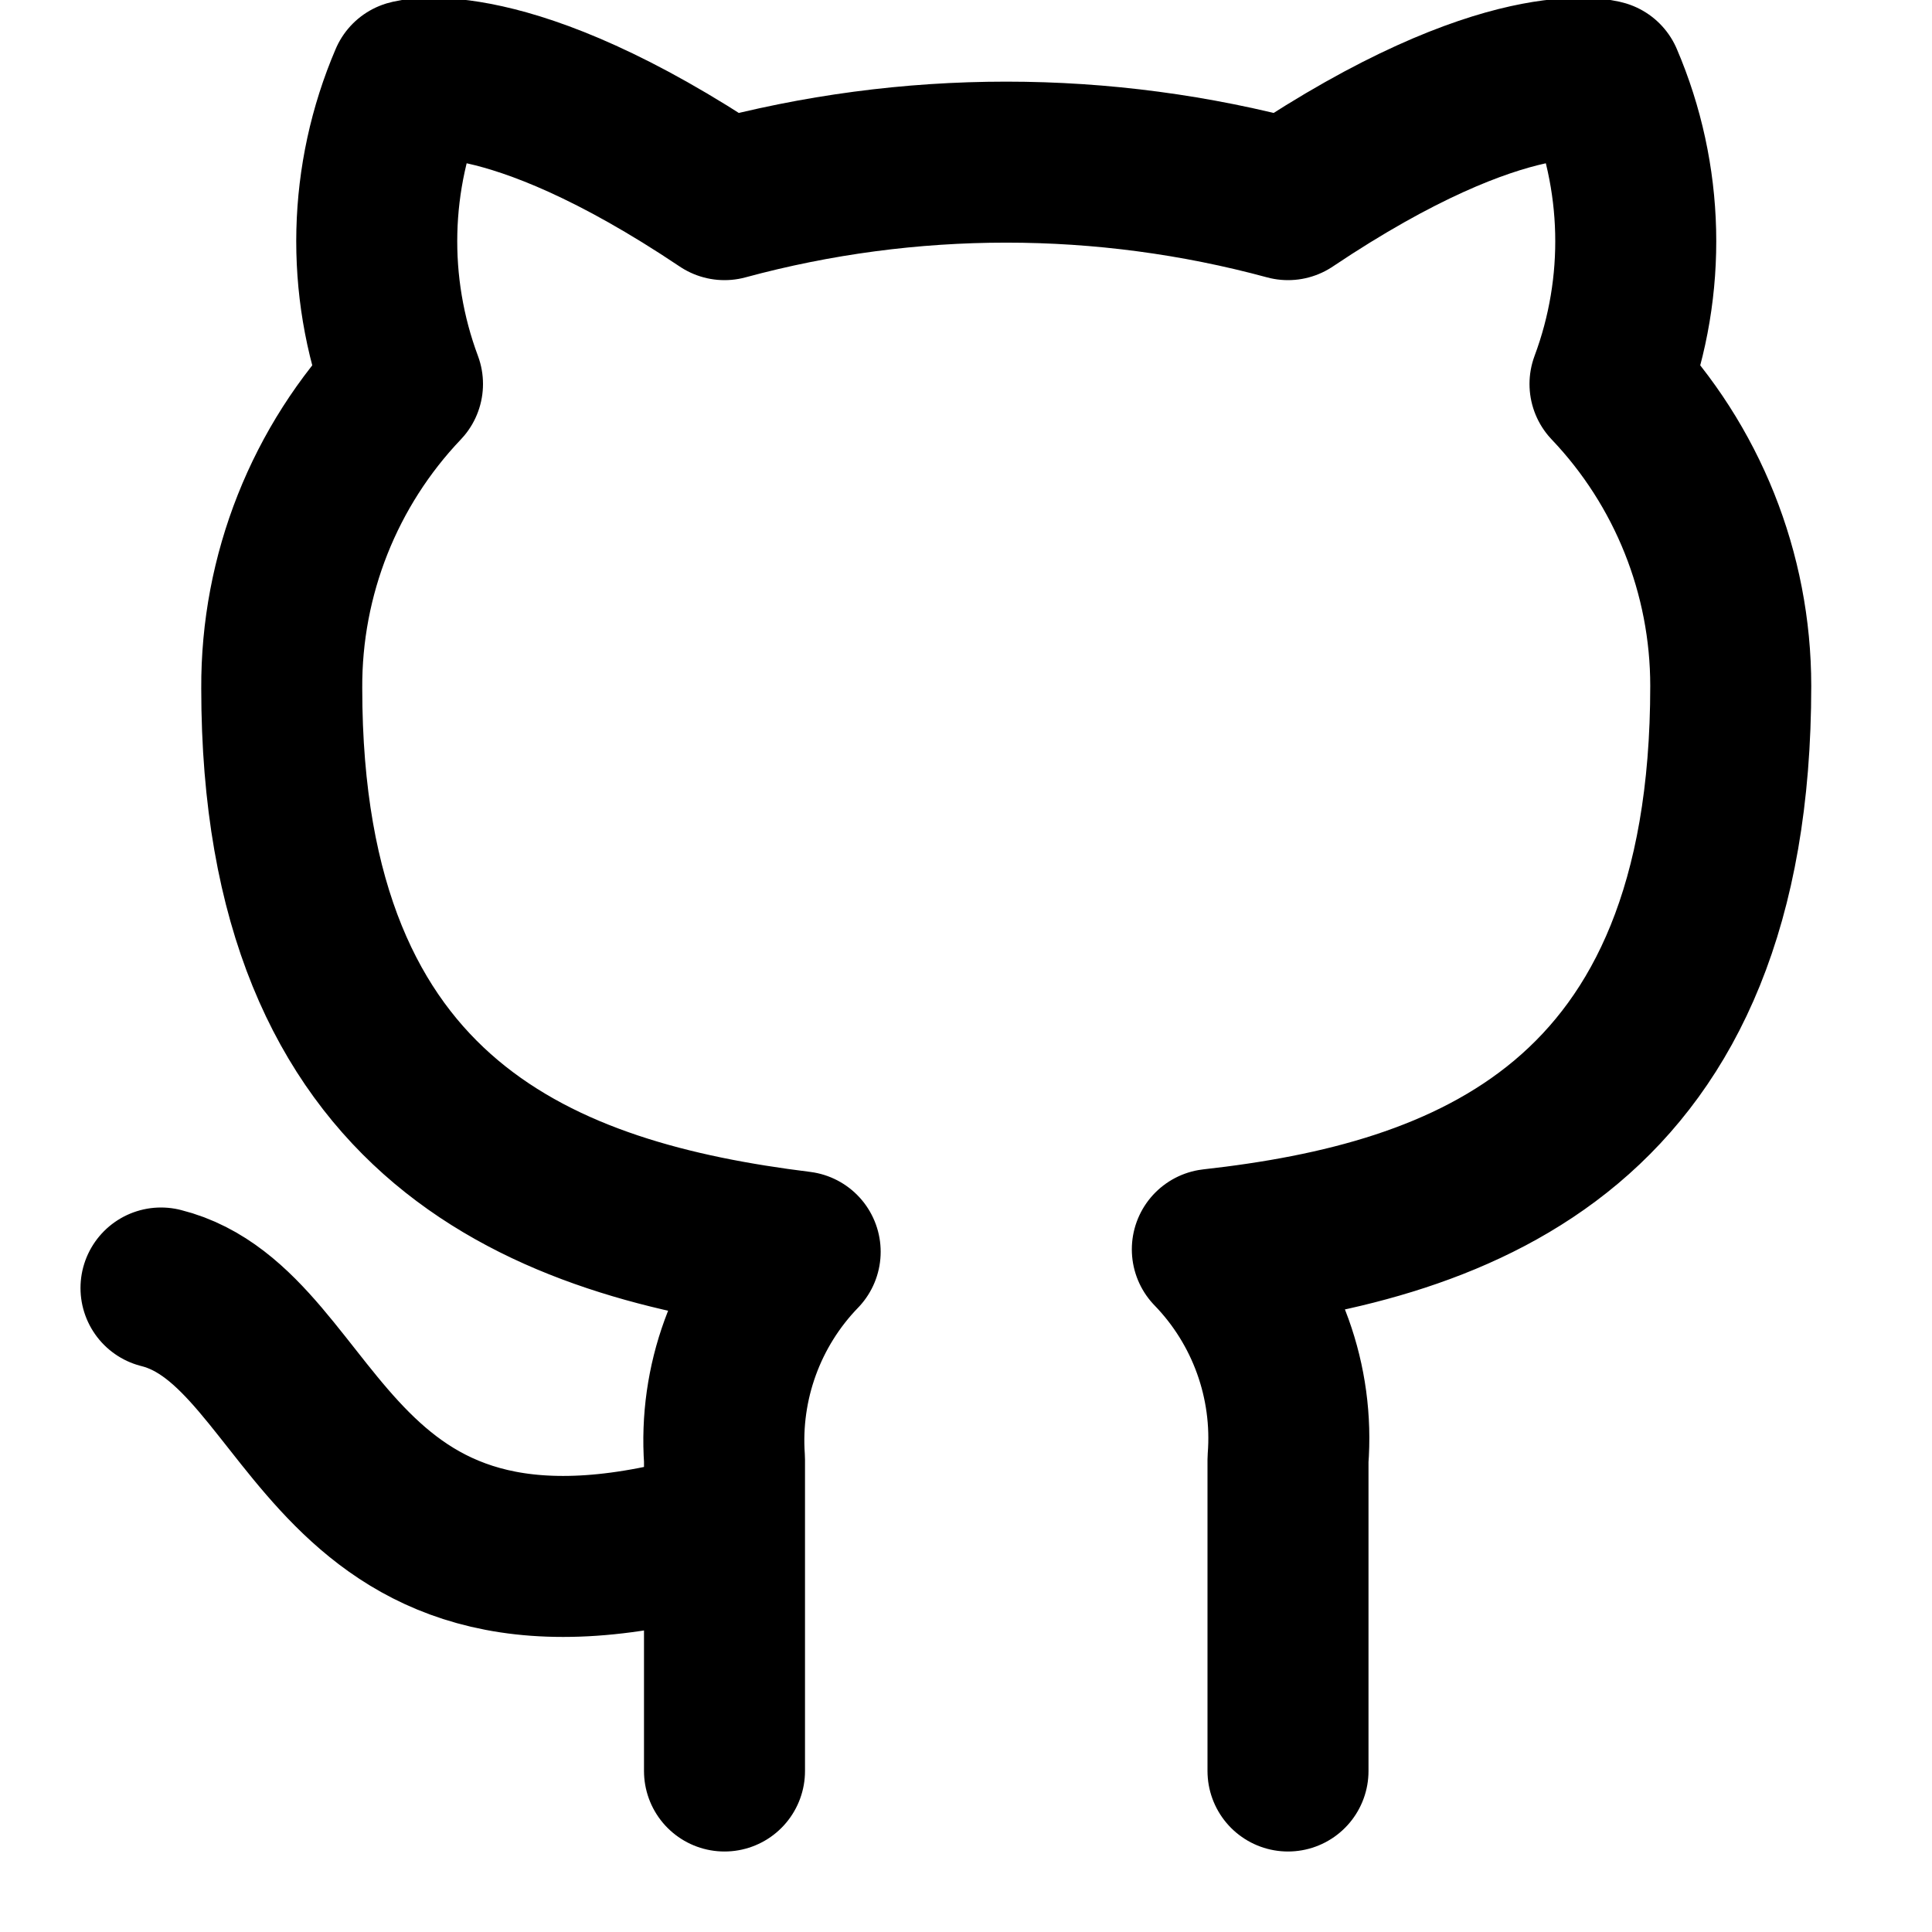
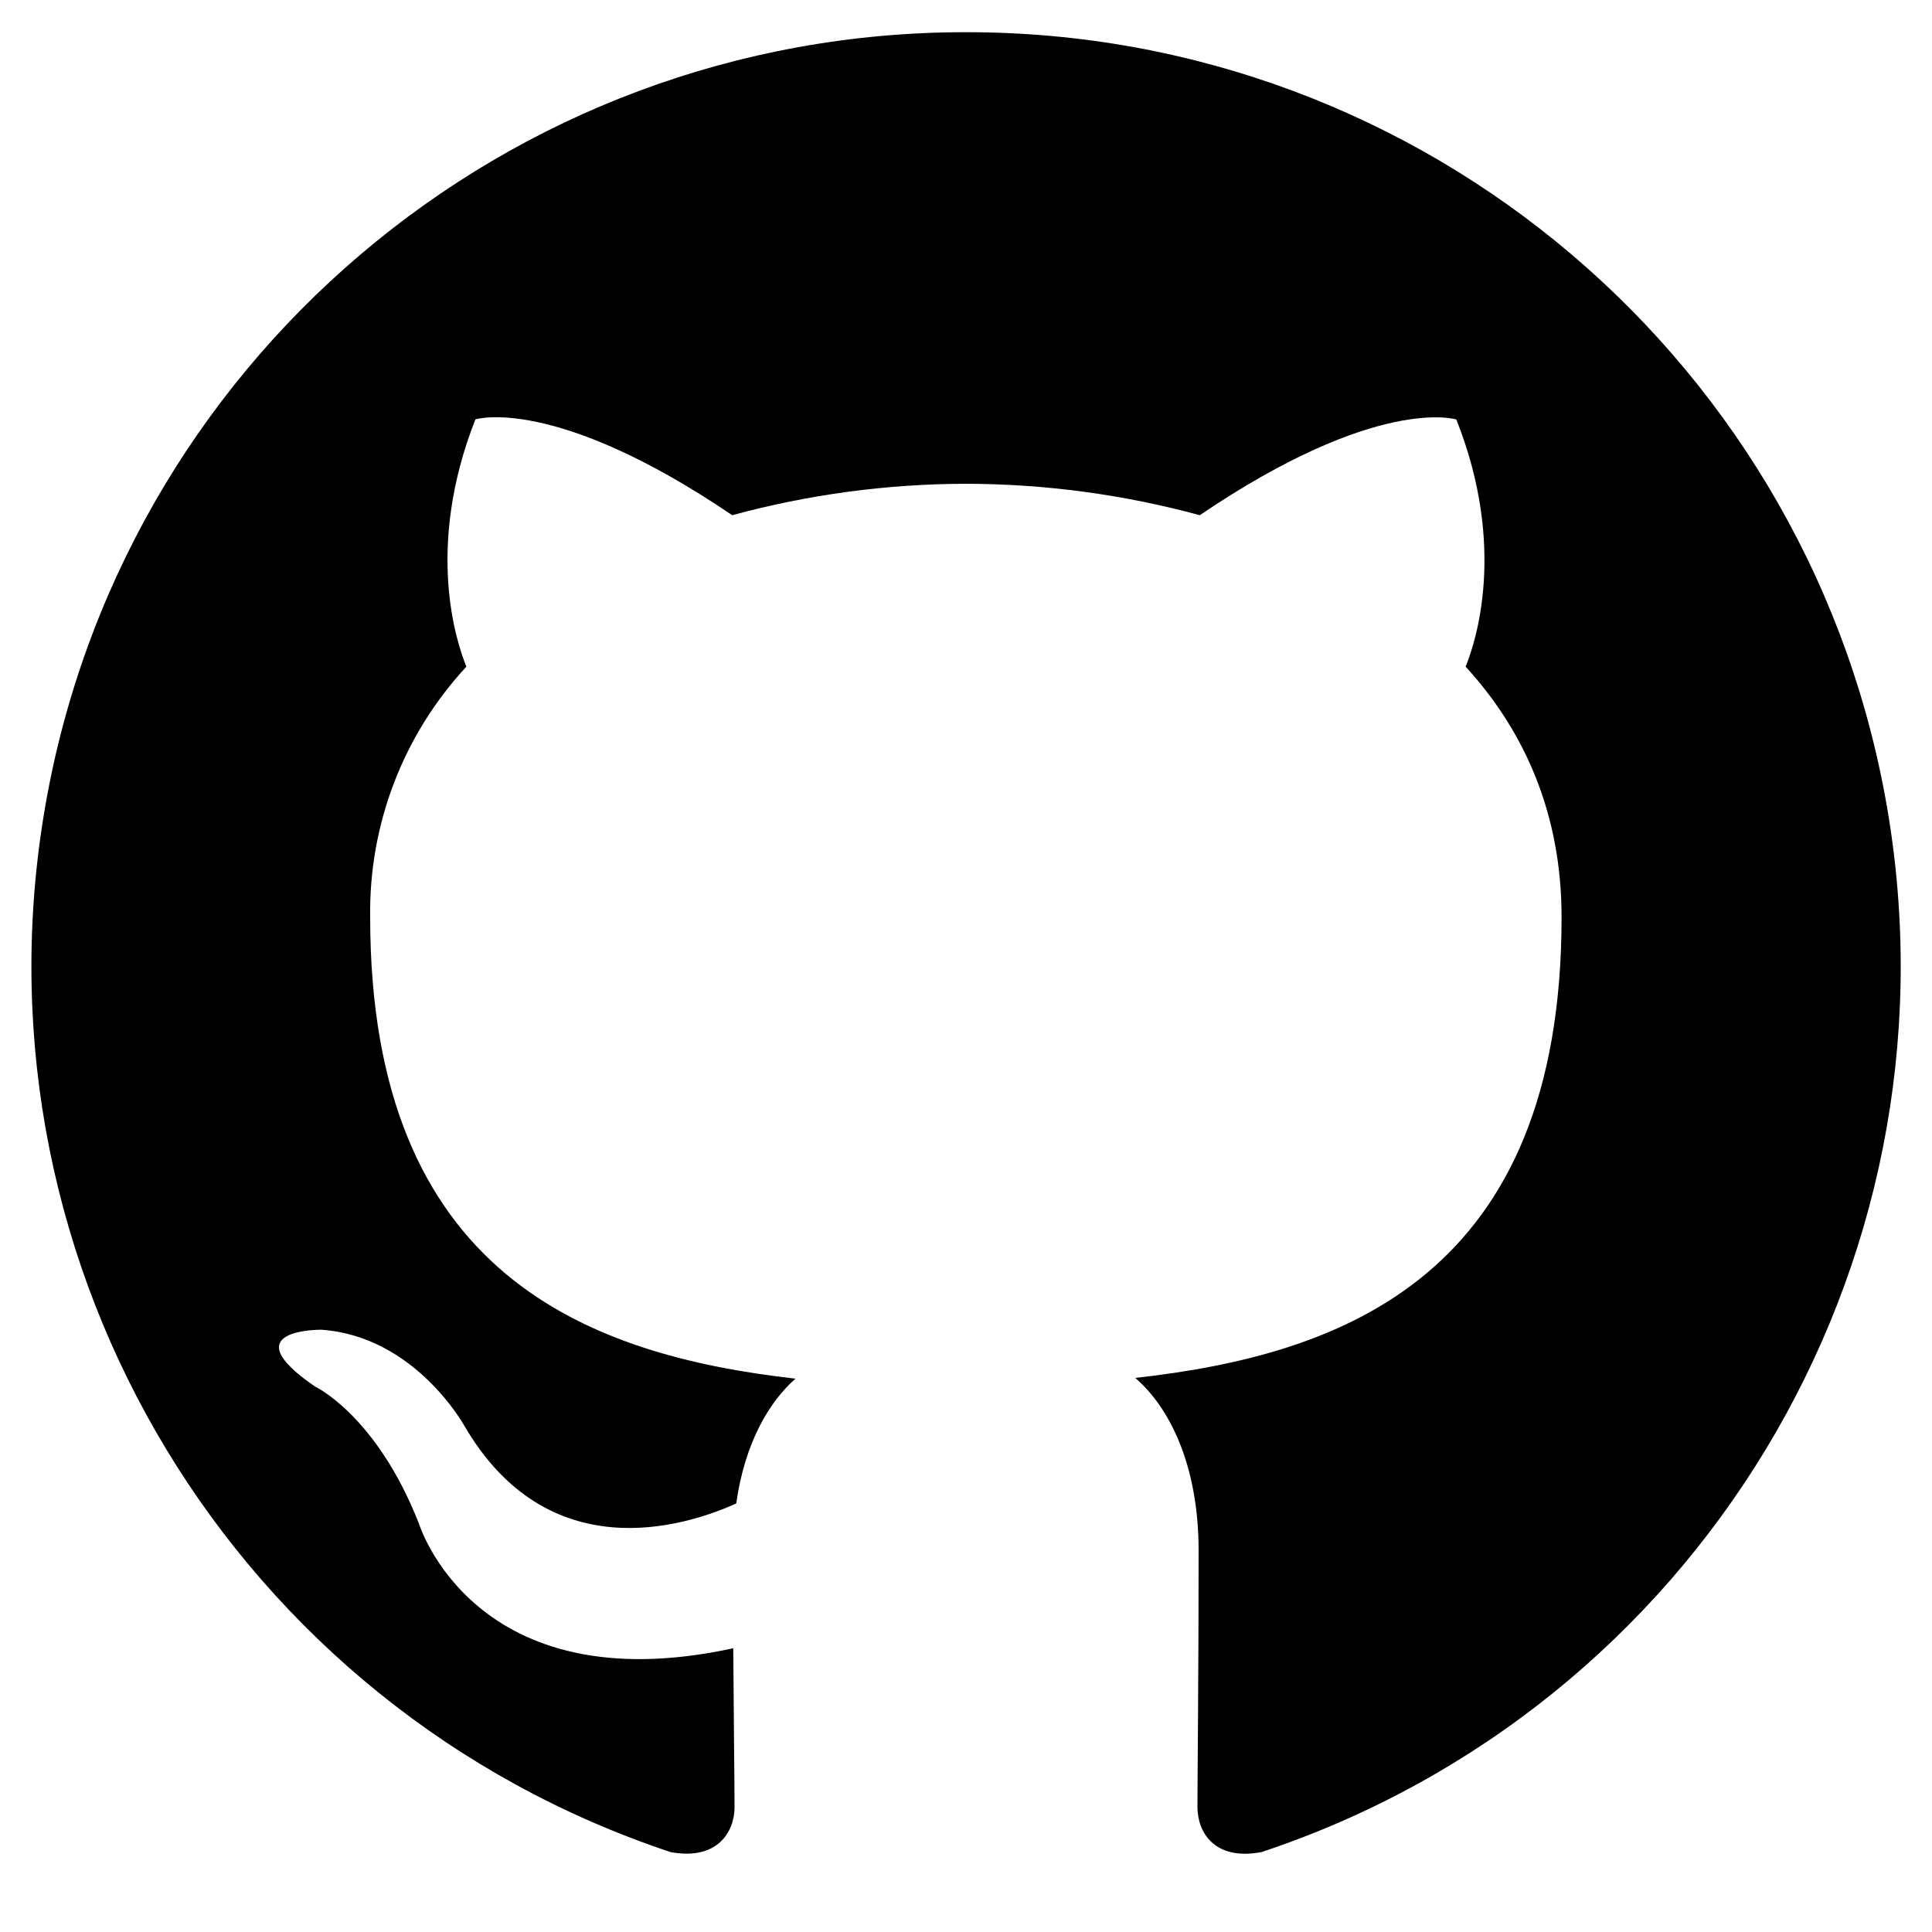
- <svg xmlns="http://www.w3.org/2000/svg" width="24" height="24" viewBox="0 0 24 24" fill="none" stroke="currentColor" stroke-width="2" stroke-linecap="round" stroke-linejoin="round" class="feather feather-github">
-   <path d="M9 19c-5 1.5-5-2.5-7-3m14 6v-3.87a3.37 3.37 0 0 0-.94-2.61c3.14-.35 6.44-1.54 6.44-7A5.44 5.44 0 0 0 20 4.77 5.07 5.07 0 0 0 19.91 1S18.73.65 16 2.48a13.38 13.38 0 0 0-7 0C6.27.65 5.09 1 5.09 1A5.07 5.07 0 0 0 5 4.77a5.44 5.44 0 0 0-1.5 3.78c0 5.42 3.3 6.61 6.44 7A3.37 3.37 0 0 0 9 18.13V22" />
+ <svg viewBox="0 0 15 15" width="1.2em" height="1.2em" class="w-4 h-4">
+   <path fill="currentColor" fill-rule="evenodd" d="M7.5.25a7.25 7.25 0 0 0-2.292 14.13c.363.066.495-.158.495-.35c0-.172-.006-.628-.01-1.233c-2.016.438-2.442-.972-2.442-.972c-.33-.838-.805-1.06-.805-1.06c-.658-.45.05-.441.05-.441c.728.051 1.11.747 1.11.747c.647 1.108 1.697.788 2.11.602c.066-.468.254-.788.46-.969c-1.61-.183-3.302-.805-3.302-3.583a2.8 2.8 0 0 1 .747-1.945c-.075-.184-.324-.92.07-1.92c0 0 .61-.194 1.994.744A6.963 6.963 0 0 1 7.5 3.756A6.97 6.97 0 0 1 9.315 4c1.384-.938 1.992-.743 1.992-.743c.396.998.147 1.735.072 1.919c.465.507.745 1.153.745 1.945c0 2.785-1.695 3.398-3.31 3.577c.26.224.492.667.492 1.343c0 .97-.009 1.751-.009 1.989c0 .194.131.42.499.349A7.25 7.25 0 0 0 7.499.25" clip-rule="evenodd" />
</svg>
